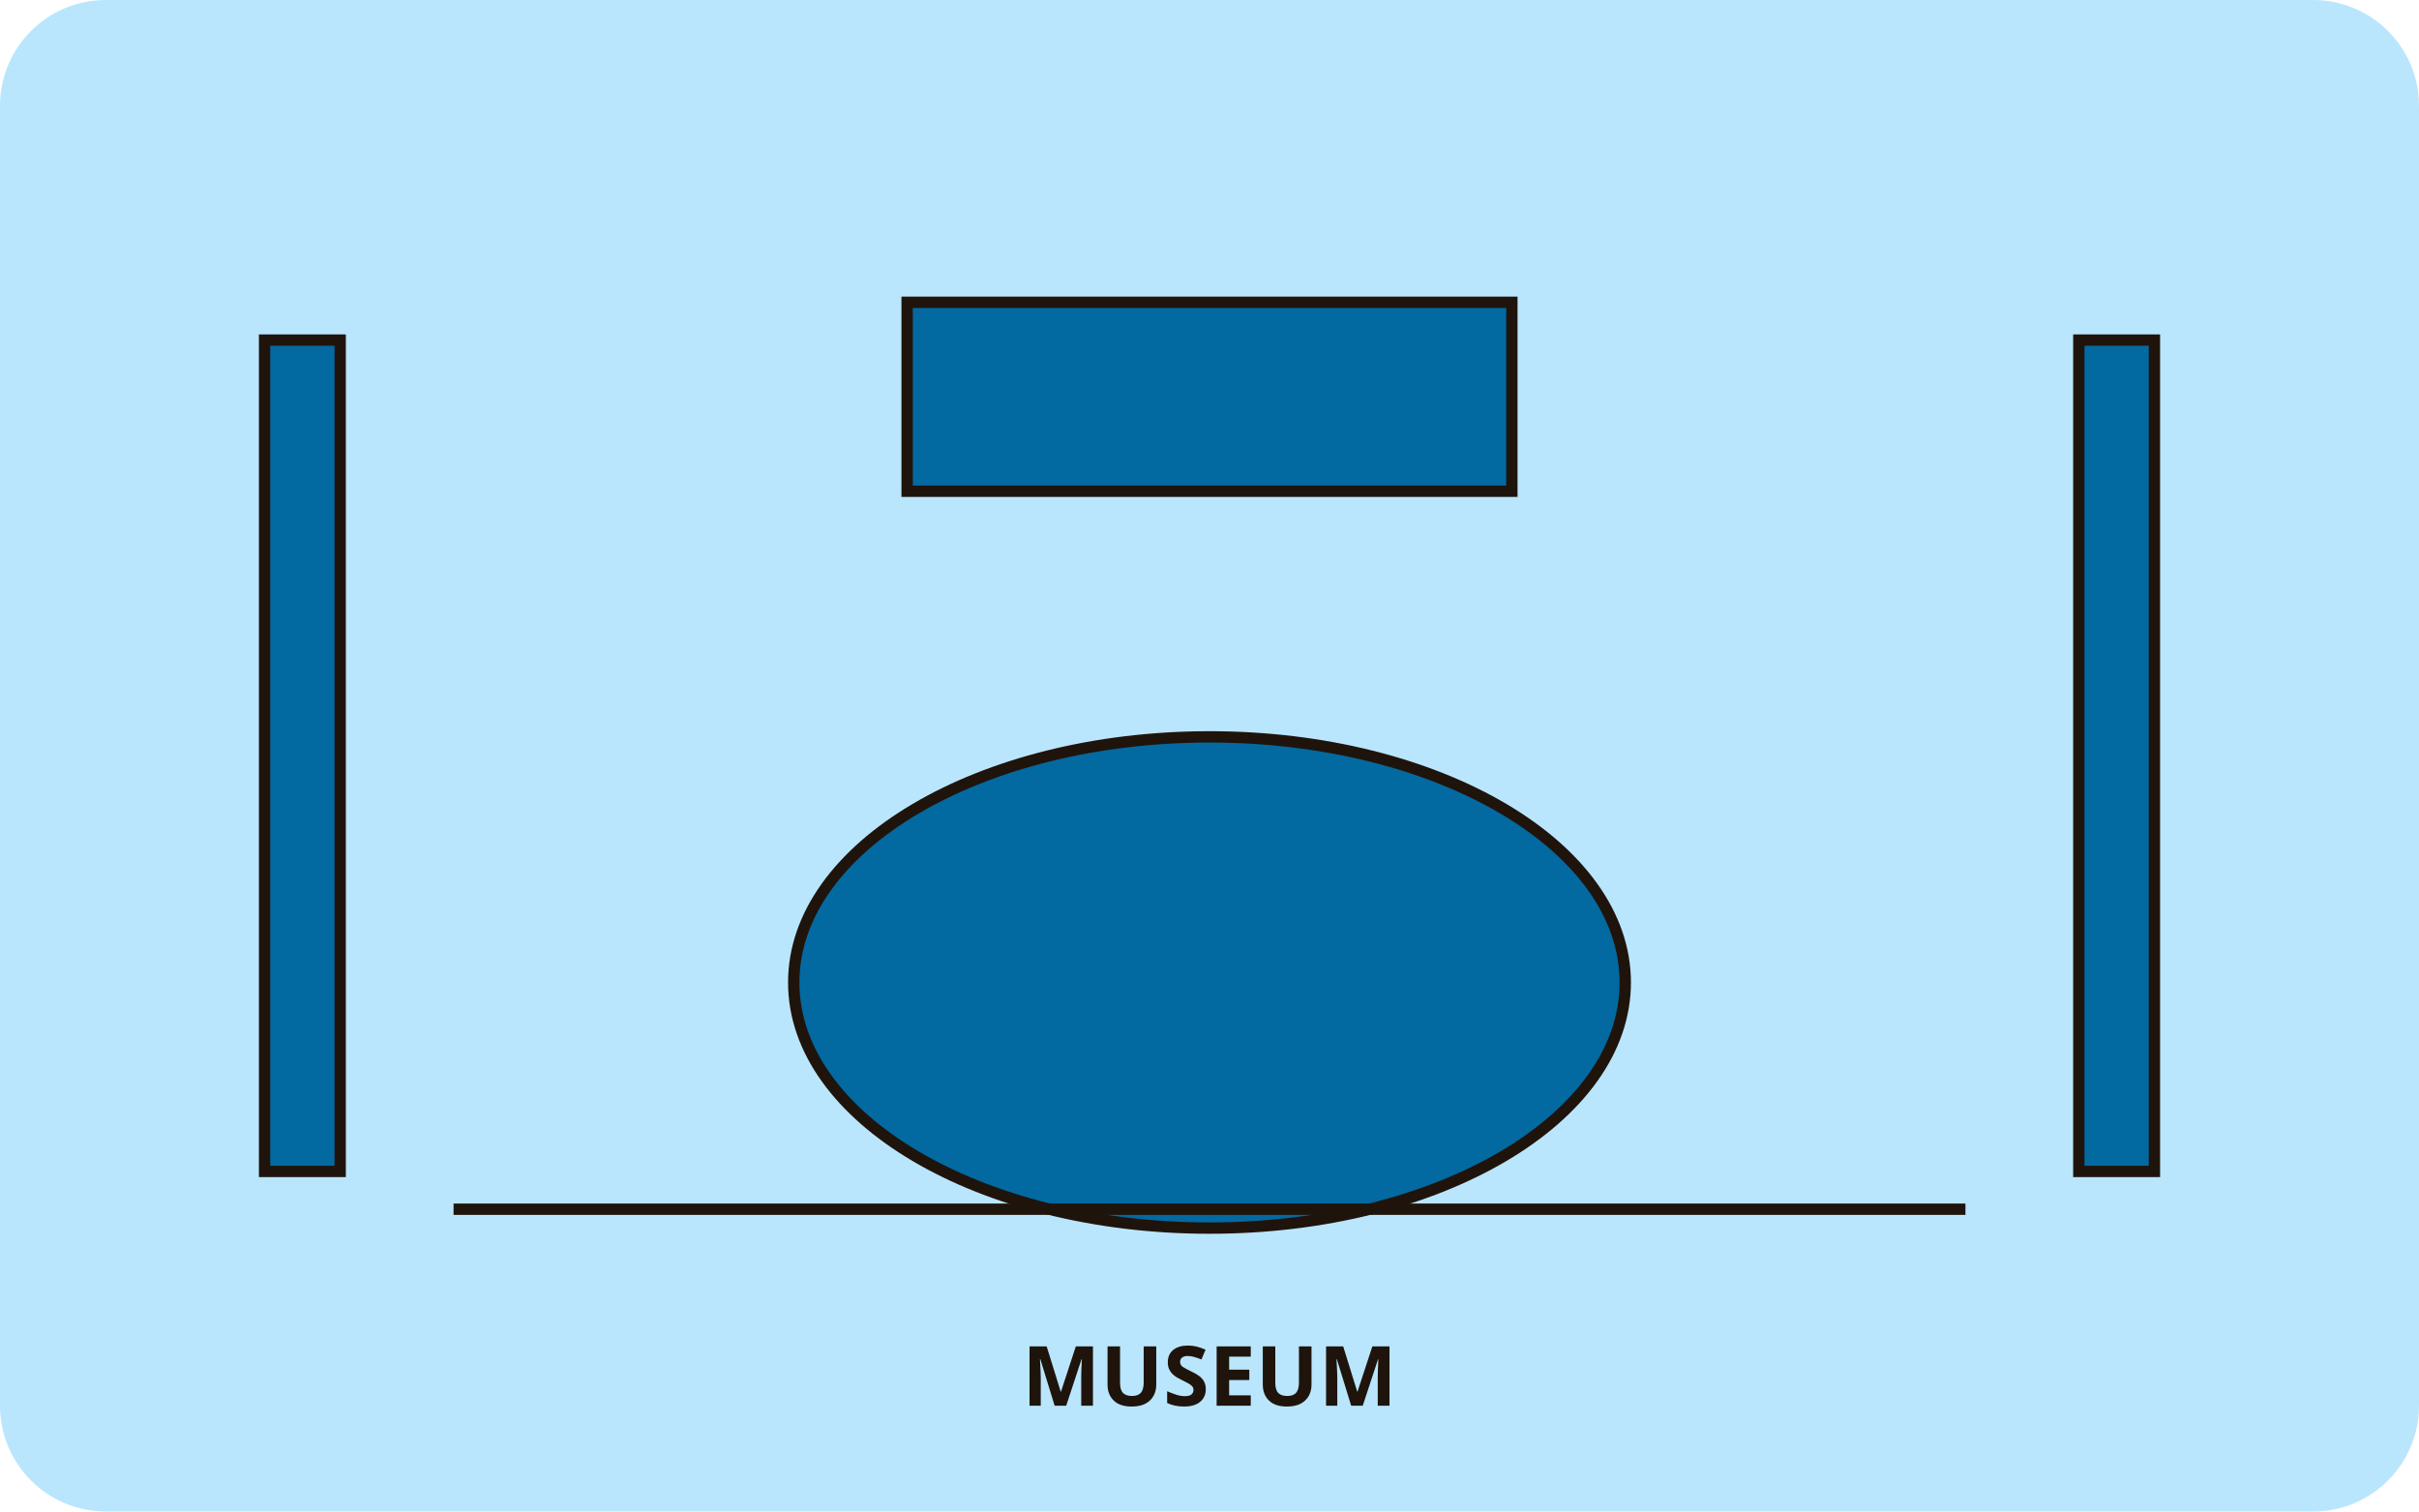
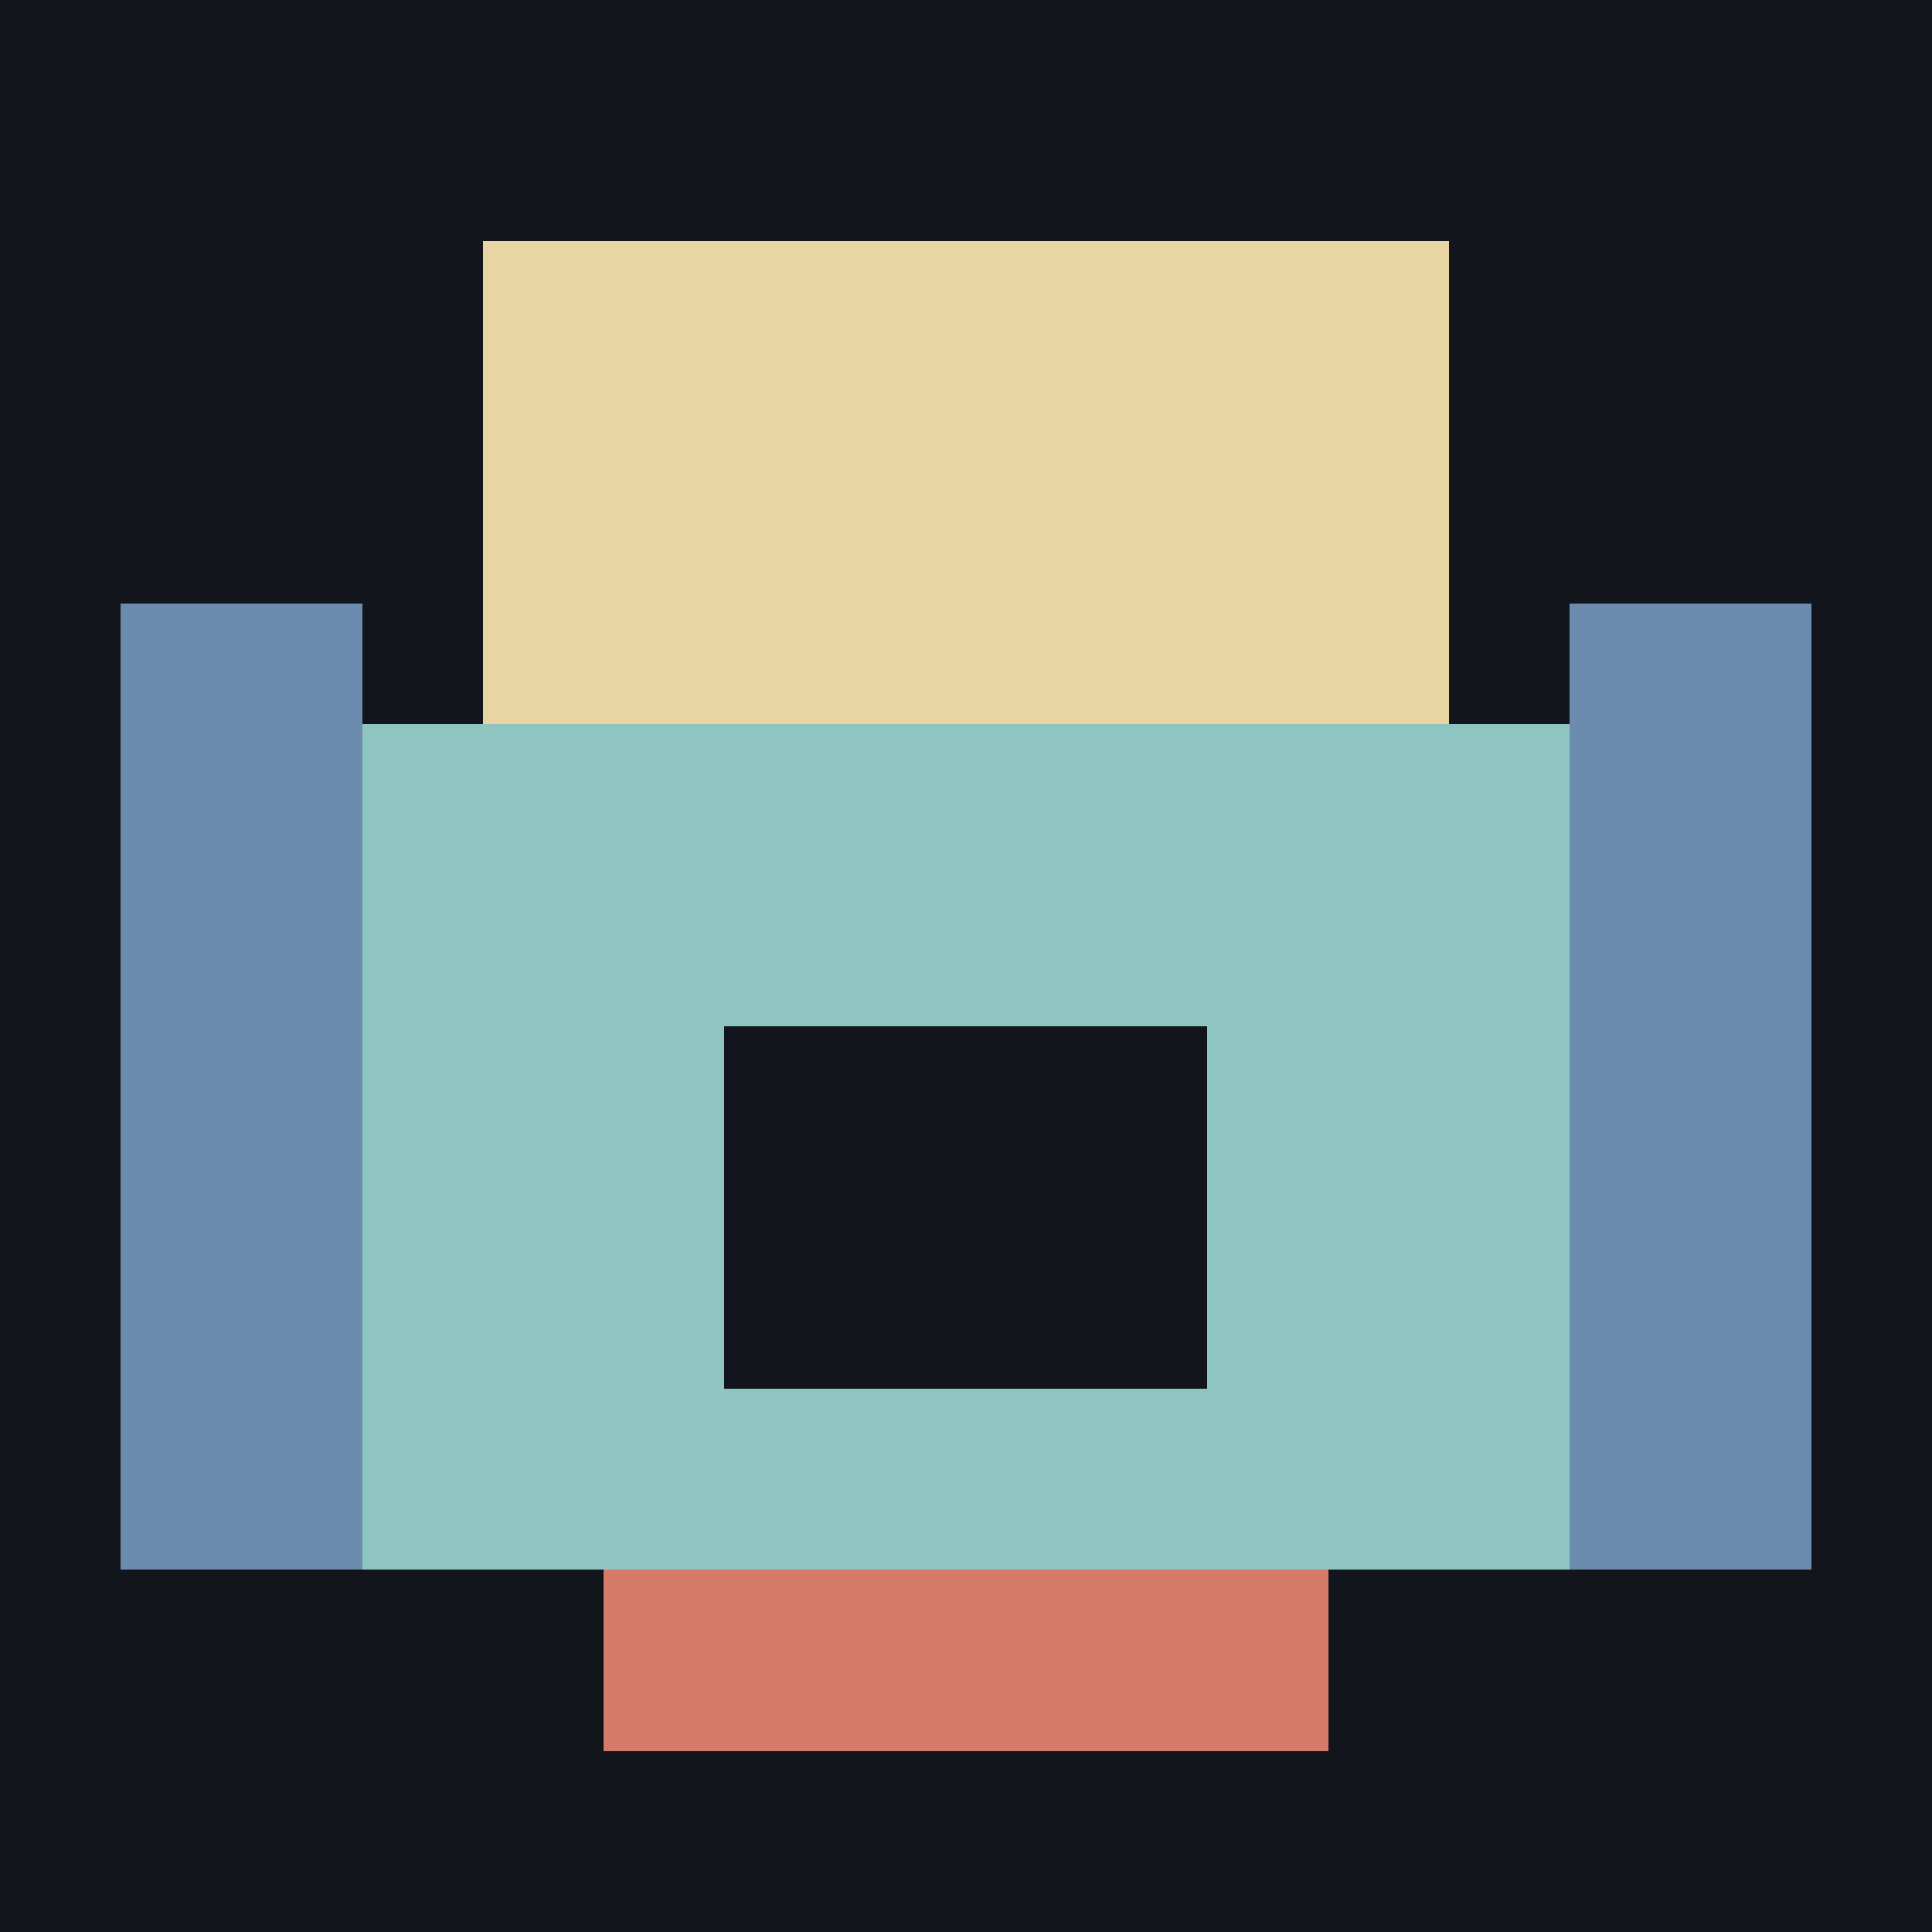
- <svg xmlns="http://www.w3.org/2000/svg" viewBox="0 0 640 400" role="img">
-   <rect width="640" height="400" rx="28" fill="#bae6fd" />
-   <g fill="#0369a1" stroke="#1f140c" stroke-width="3">
-     <rect x="70" y="90" width="20" height="220" />
-     <rect x="550" y="90" width="20" height="220" />
-     <rect x="240" y="80" width="160" height="50" />
-     <ellipse cx="320" cy="260" rx="110" ry="65" />
-     <path d="M120 320 H520" />
-   </g>
-   <text x="320" y="372" text-anchor="middle" font-family="sans-serif" font-size="22" font-weight="700" fill="#1f140c">MUSEUM</text>
+ <svg xmlns="http://www.w3.org/2000/svg" viewBox="0 0 32 32" shape-rendering="crispEdges">
+   <rect x="0" y="0" width="32" height="32" fill="#12161c" />
+   <rect x="2" y="10" width="4" height="16" fill="#6b8cae" />
+   <rect x="26" y="10" width="4" height="16" fill="#6b8cae" />
+   <rect x="8" y="4" width="16" height="8" fill="#e8d5a3" />
+   <rect x="6" y="12" width="20" height="14" fill="#8ec5c0" />
+   <rect x="12" y="17" width="8" height="6" fill="#12161c" />
+   <rect x="10" y="26" width="12" height="3" fill="#d47b6a" />
</svg>
